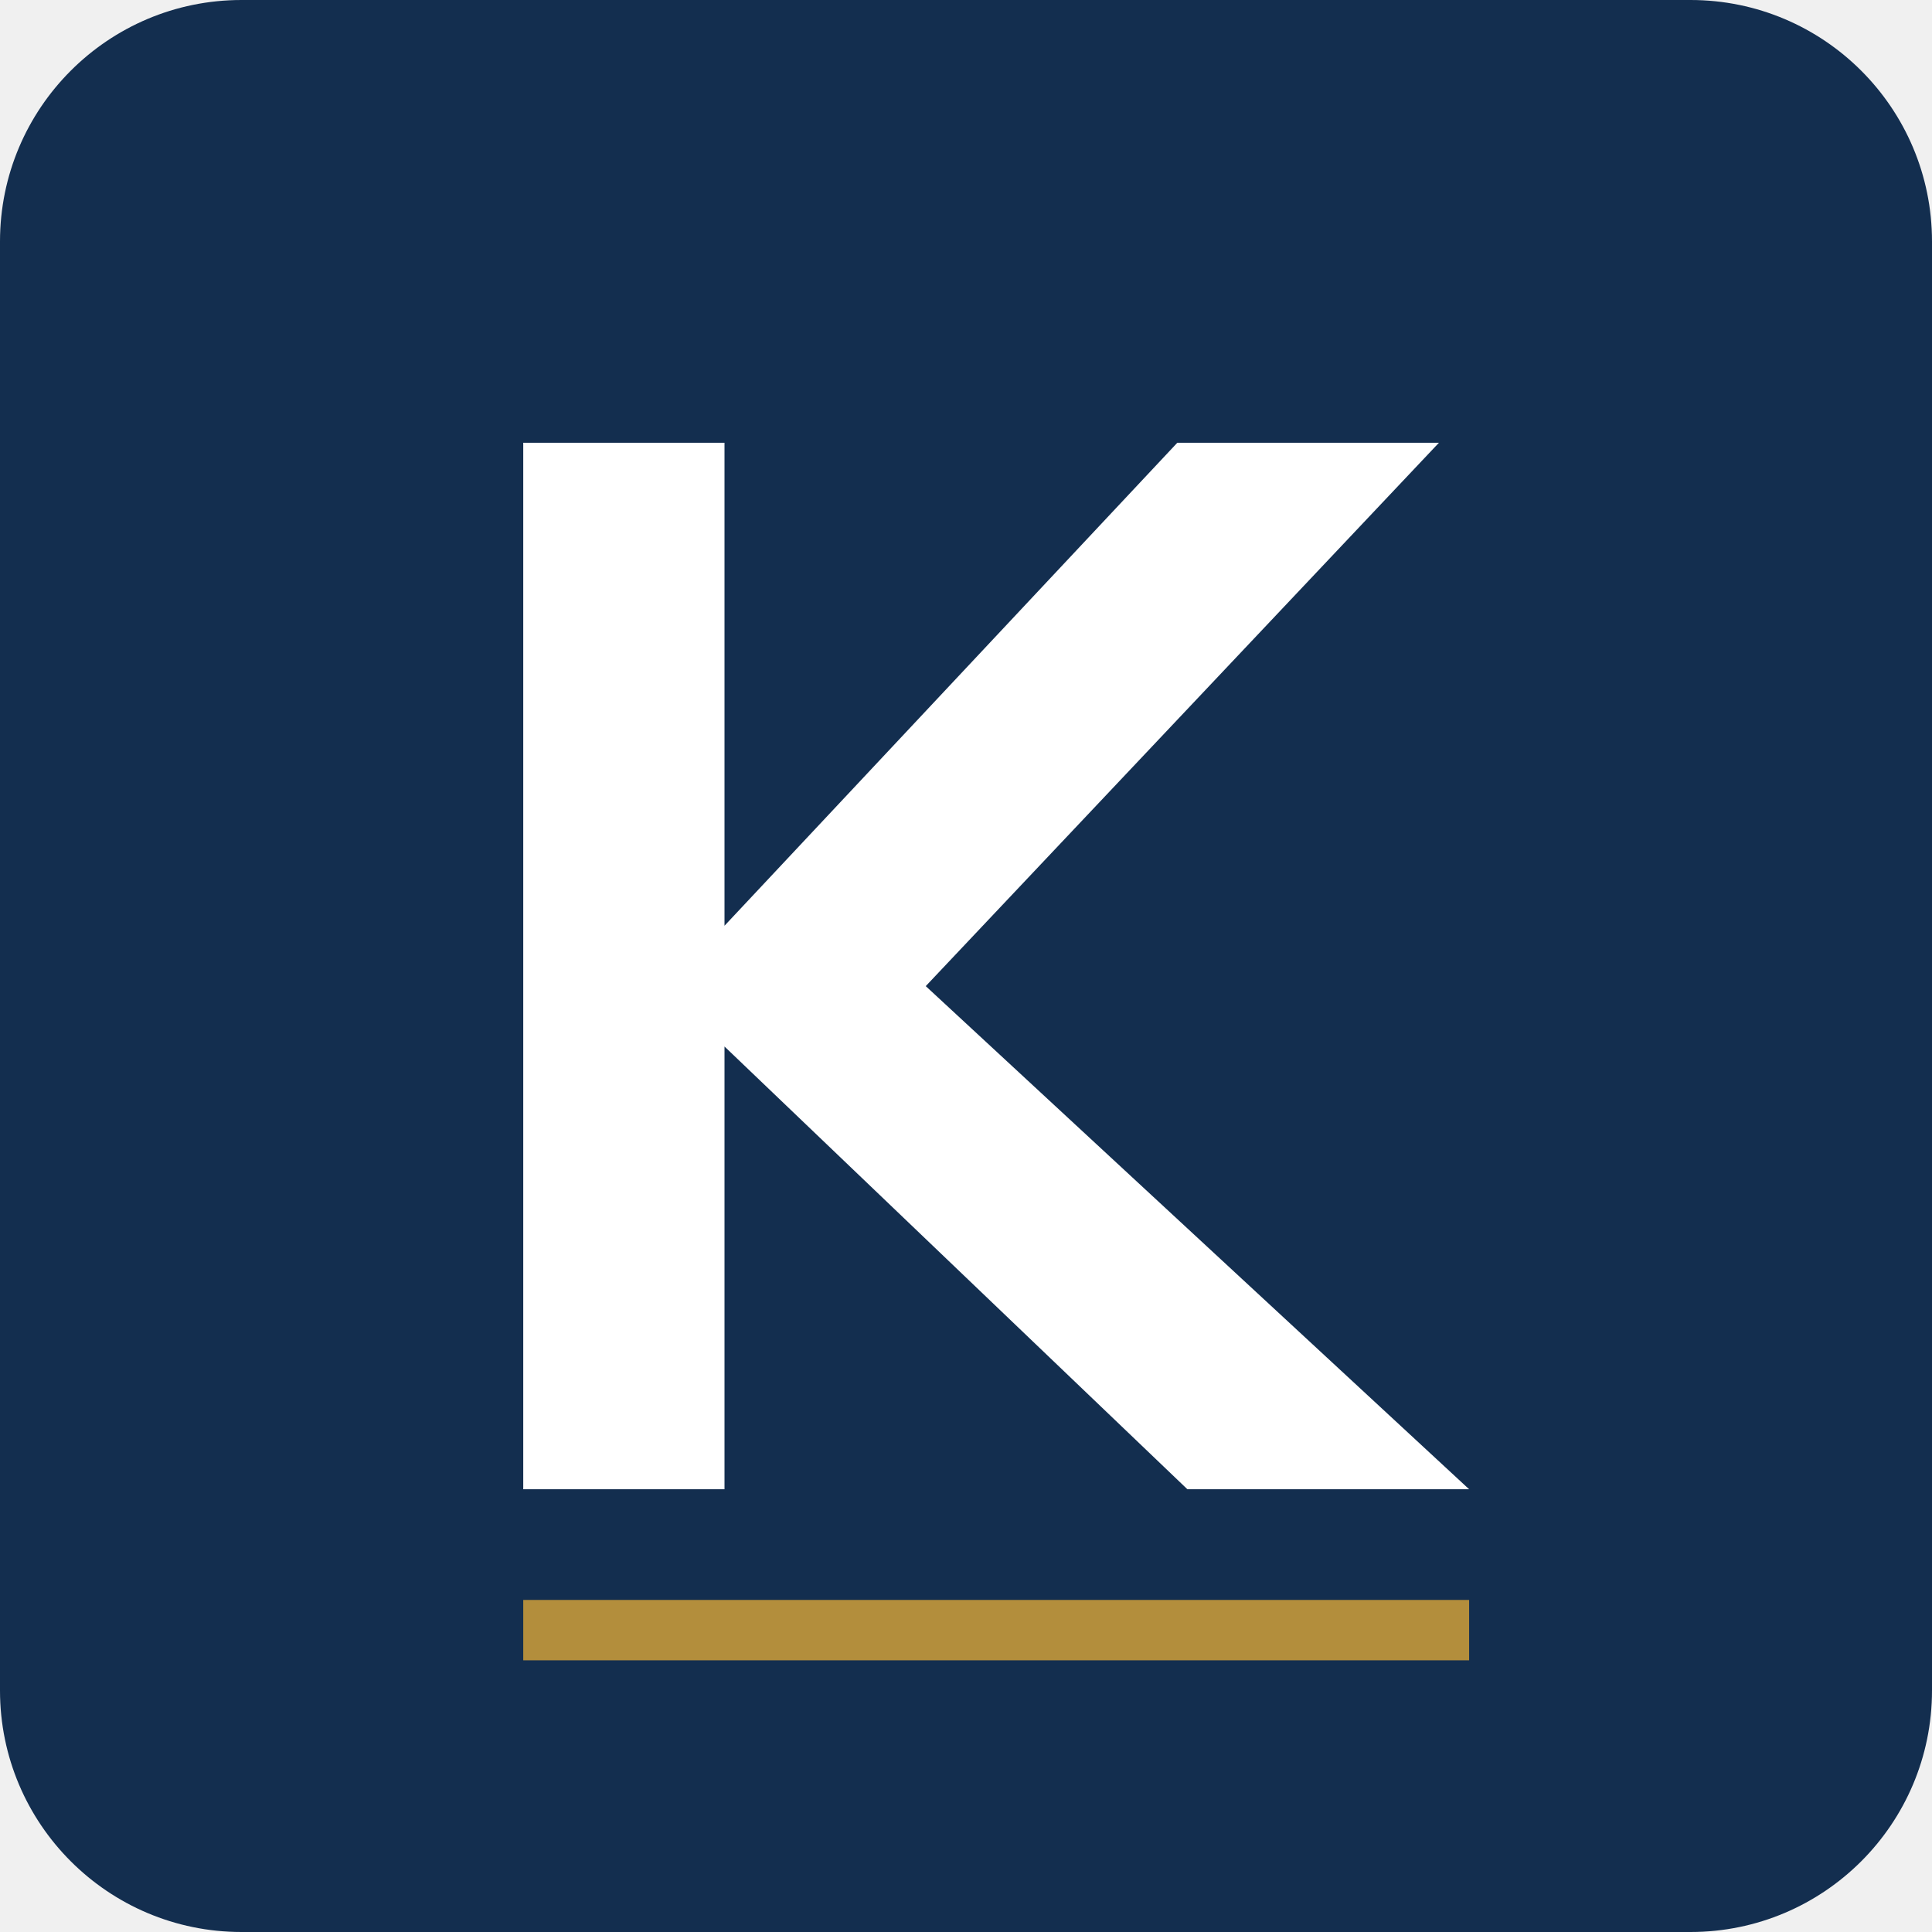
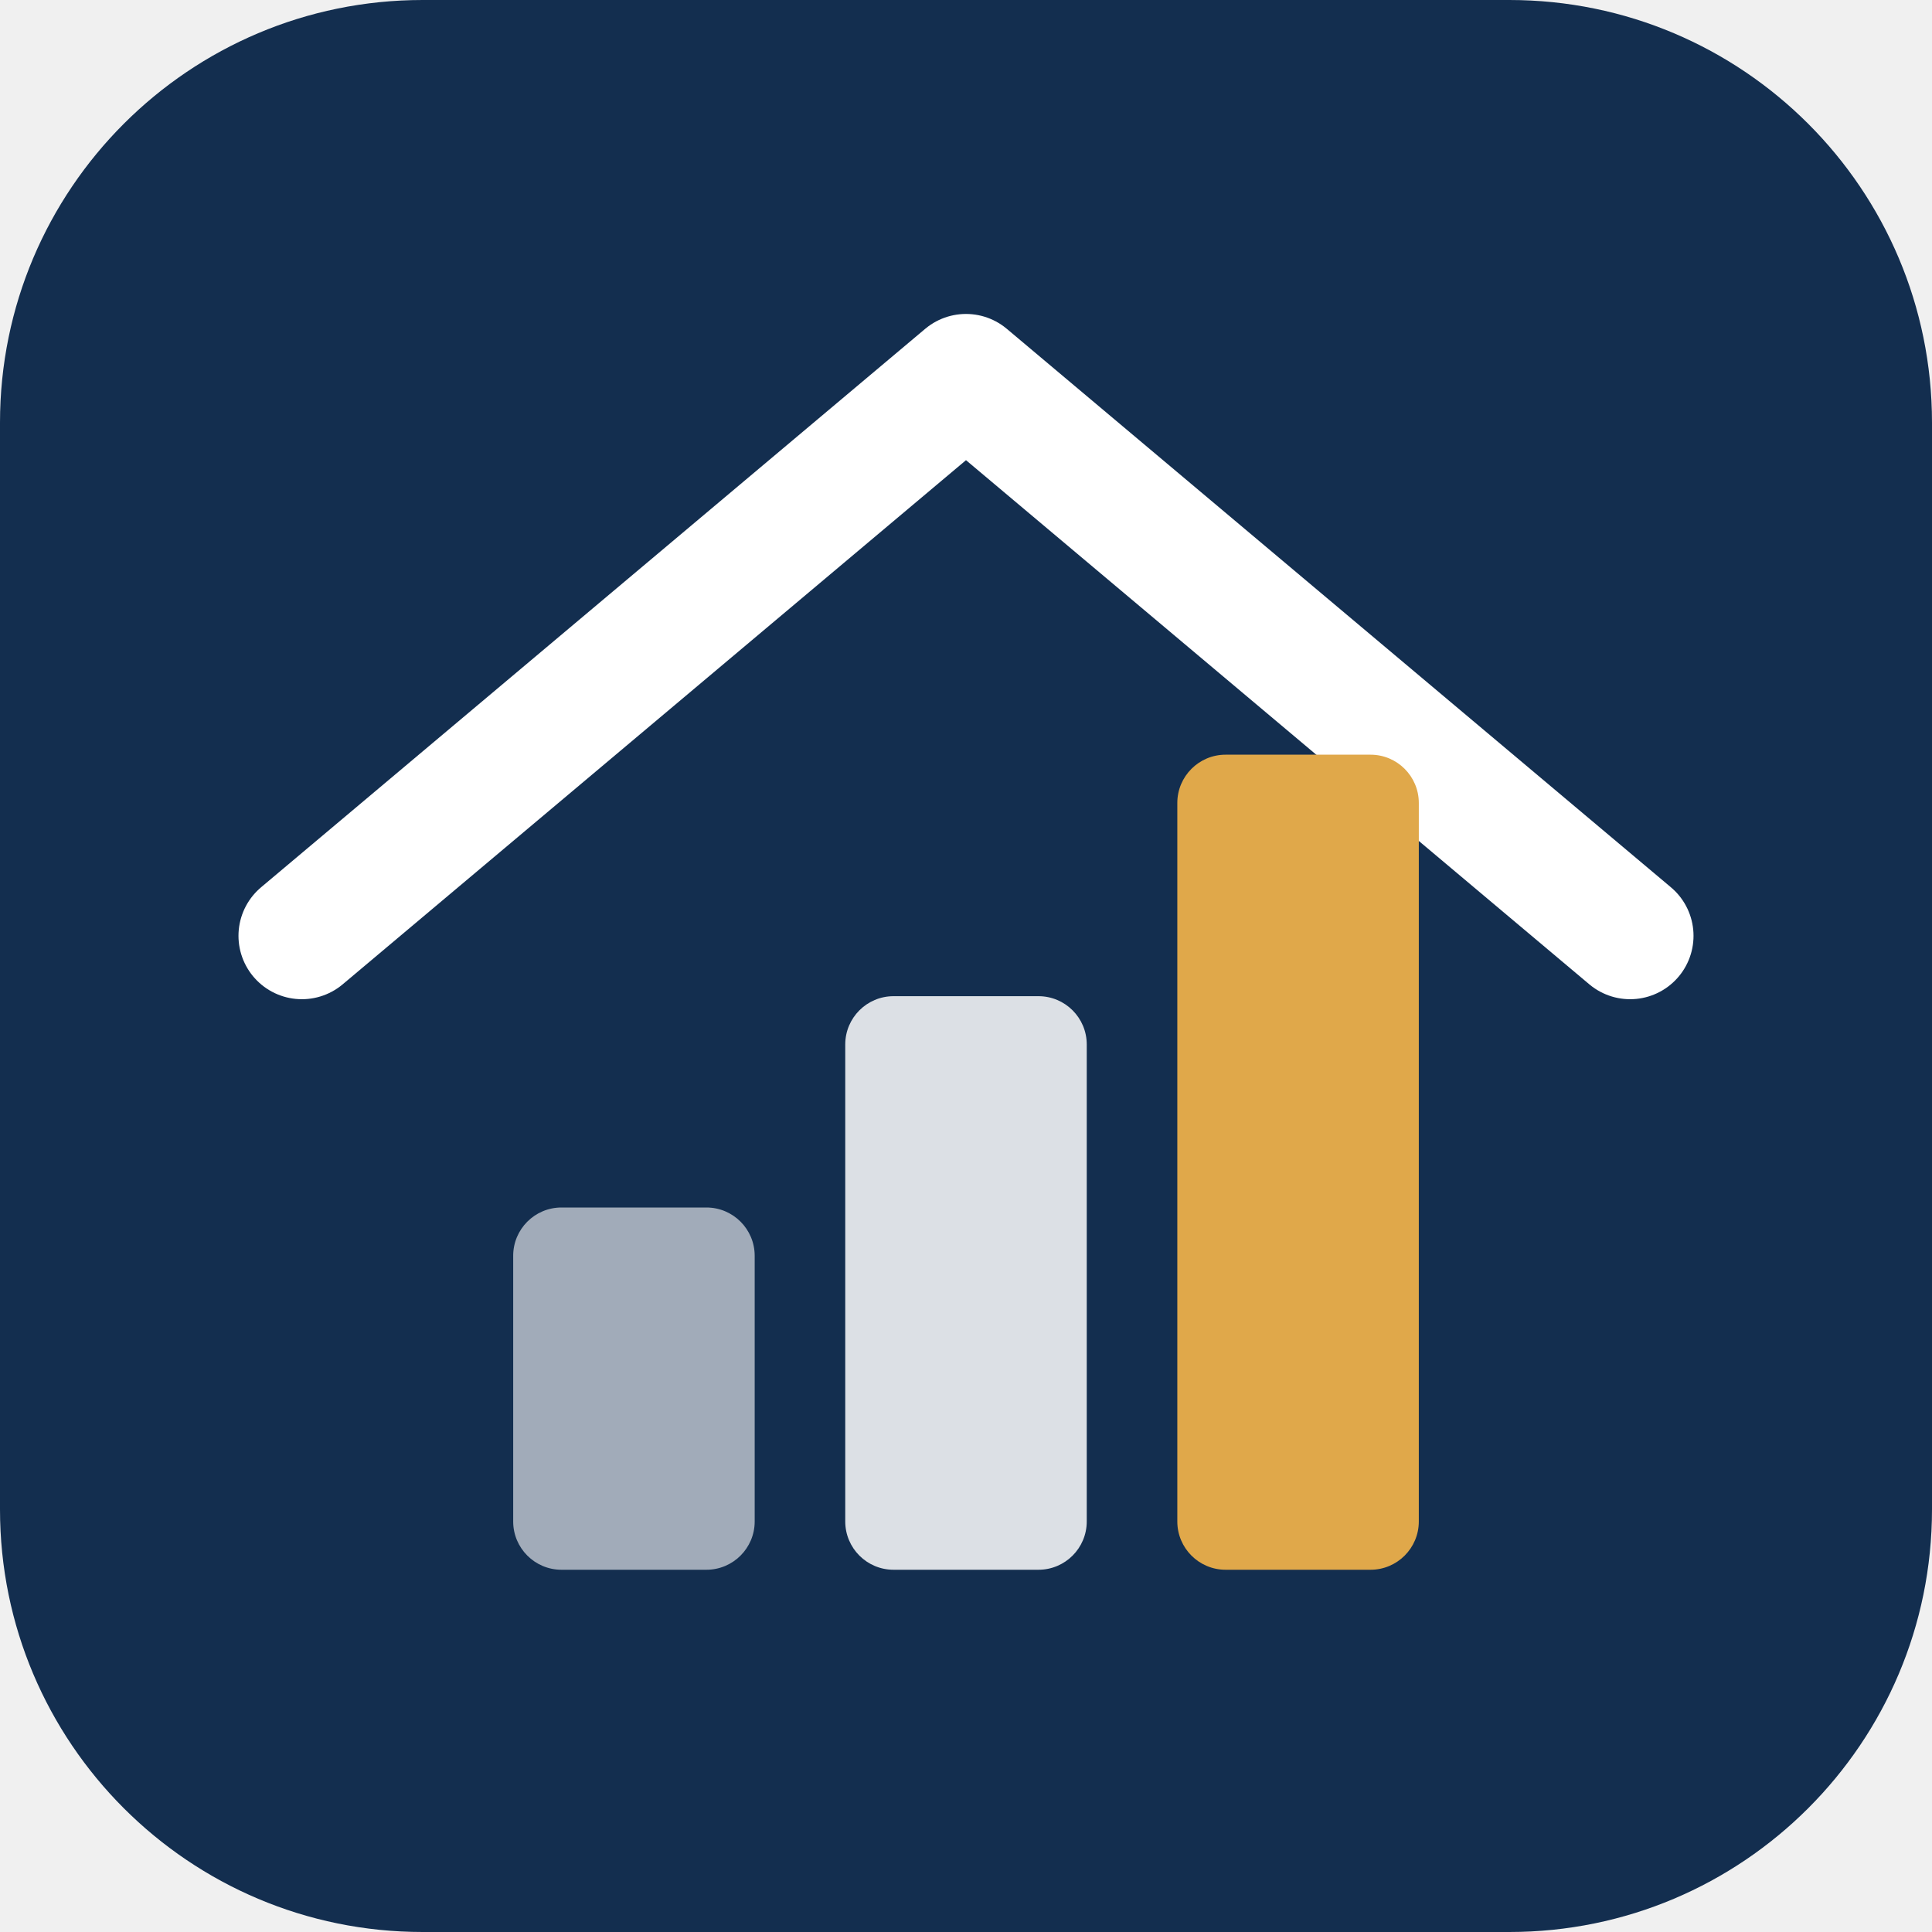
- <svg xmlns="http://www.w3.org/2000/svg" width="192" height="192" viewBox="0 0 192 192">
-   <rect width="192" height="192" rx="24" fill="#132e4f" />
-   <path d="M52 44h20v48l45-48h26l-51 54 54 50h-28l-46-44v44H52z" fill="#fff" />
-   <path d="M52 162h94" stroke="#b38e3c" stroke-width="6" />
+ <svg xmlns="http://www.w3.org/2000/svg" width="192" height="192" viewBox="0 0 64 64">
+   <rect width="64" height="64" rx="14" fill="#132e4f" />
+   <path d="M10 31 32 12.5 54 31" fill="none" stroke="#fff" stroke-width="4.2" stroke-linecap="round" stroke-linejoin="round" />
+   <rect x="17" y="40" width="8" height="12" rx="1.6" fill="#fff" fill-opacity=".6" />
+   <rect x="28" y="33" width="8" height="19" rx="1.6" fill="#fff" fill-opacity=".85" />
+   <rect x="39" y="25" width="8" height="27" rx="1.6" fill="#e0a84a" />
</svg>
